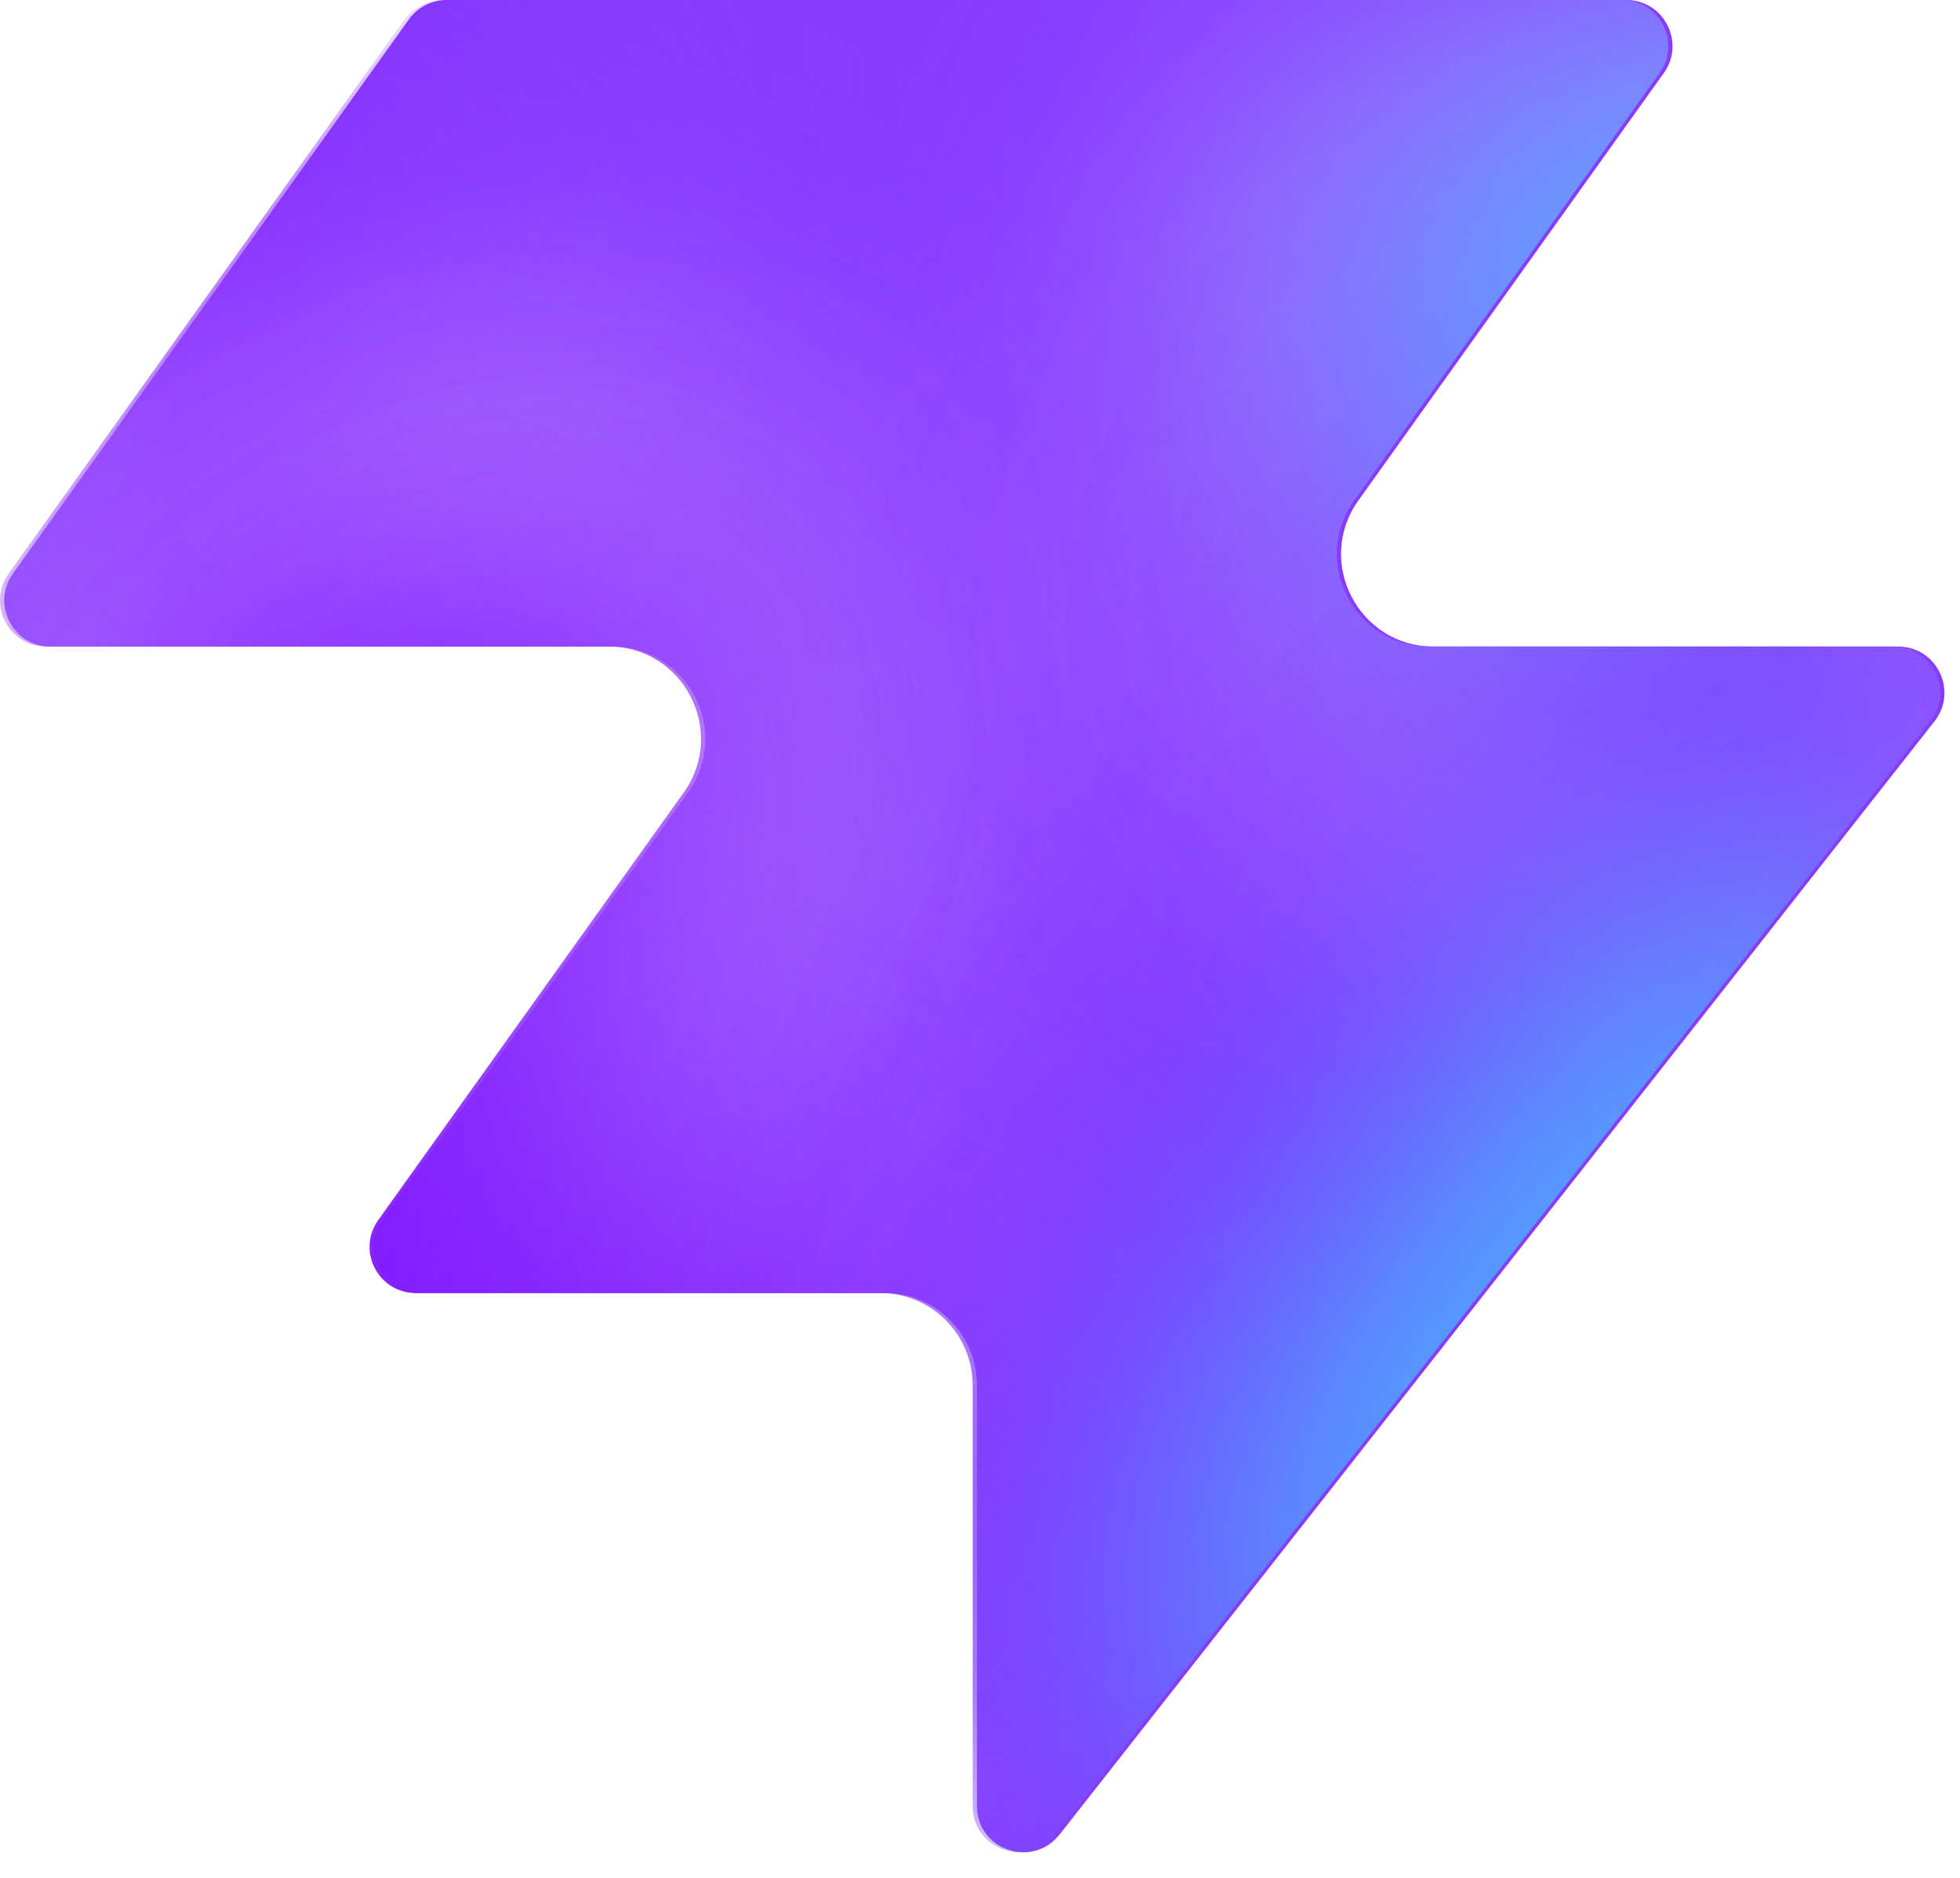
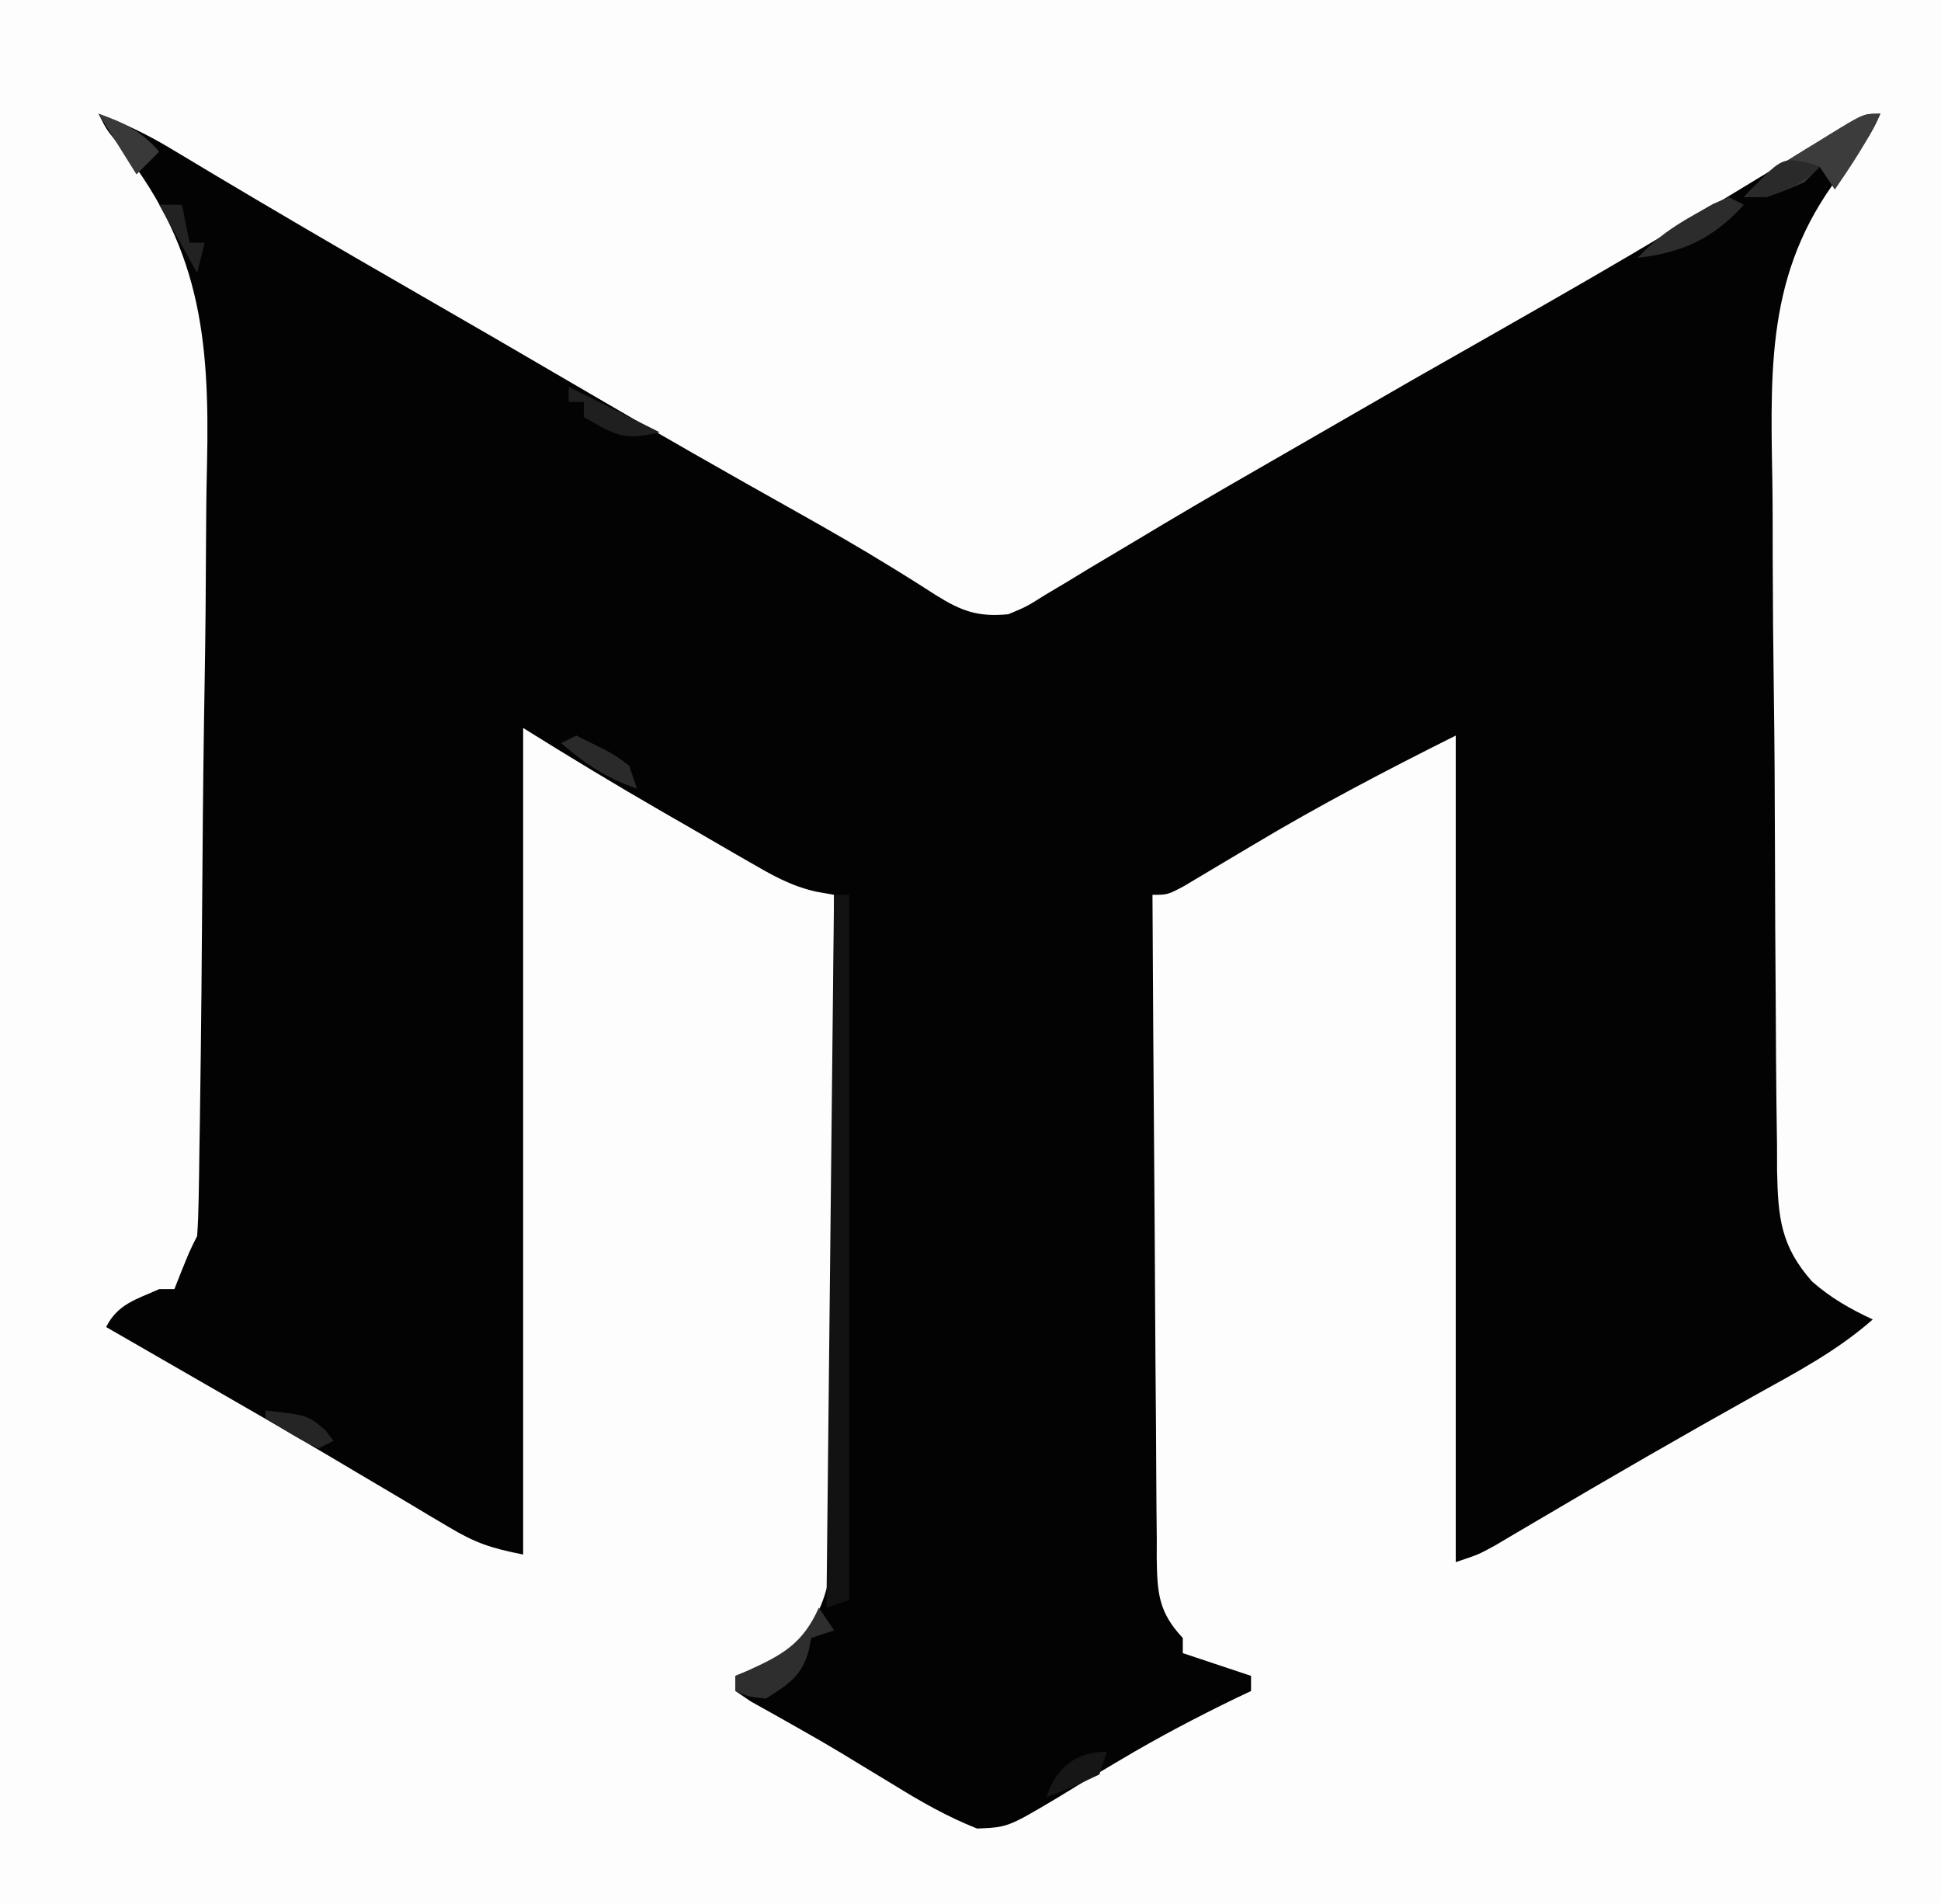
- <svg xmlns="http://www.w3.org/2000/svg" width="48" height="46" fill="none" viewBox="0 0 48 46">
-   <path fill="#863bff" d="M25.946 44.938c-.664.845-2.021.375-2.021-.698V33.937a2.26 2.26 0 0 0-2.262-2.262H10.287c-.92 0-1.456-1.04-.92-1.788l7.48-10.471c1.07-1.497 0-3.578-1.842-3.578H1.237c-.92 0-1.456-1.04-.92-1.788L10.013.474c.214-.297.556-.474.92-.474h28.894c.92 0 1.456 1.04.92 1.788l-7.48 10.471c-1.07 1.498 0 3.579 1.842 3.579h11.377c.943 0 1.473 1.088.89 1.83L25.947 44.94z" style="fill:#863bff;fill:color(display-p3 .525 .23 1);fill-opacity:1" />
-   <mask id="a" width="48" height="46" x="0" y="0" maskUnits="userSpaceOnUse" style="mask-type:alpha">
-     <path fill="#000" d="M25.842 44.938c-.664.844-2.021.375-2.021-.698V33.937a2.26 2.26 0 0 0-2.262-2.262H10.183c-.92 0-1.456-1.04-.92-1.788l7.48-10.471c1.07-1.498 0-3.579-1.842-3.579H1.133c-.92 0-1.456-1.04-.92-1.787L9.91.473c.214-.297.556-.474.92-.474h28.894c.92 0 1.456 1.04.92 1.788l-7.48 10.471c-1.07 1.498 0 3.578 1.842 3.578h11.377c.943 0 1.473 1.088.89 1.832L25.843 44.94z" style="fill:#000;fill-opacity:1" />
-   </mask>
-   <g mask="url(#a)">
-     <g filter="url(#b)">
-       <ellipse cx="5.508" cy="14.704" fill="#ede6ff" rx="5.508" ry="14.704" style="fill:#ede6ff;fill:color(display-p3 .927 .903 1);fill-opacity:1" transform="matrix(.00324 1 1 -.00324 -4.47 31.516)" />
-     </g>
-     <g filter="url(#c)">
-       <ellipse cx="10.399" cy="29.851" fill="#ede6ff" rx="10.399" ry="29.851" style="fill:#ede6ff;fill:color(display-p3 .927 .903 1);fill-opacity:1" transform="matrix(.00324 1 1 -.00324 -39.328 7.883)" />
-     </g>
-     <g filter="url(#d)">
-       <ellipse cx="5.508" cy="30.487" fill="#7e14ff" rx="5.508" ry="30.487" style="fill:#7e14ff;fill:color(display-p3 .492 .077 1);fill-opacity:1" transform="rotate(89.814 -25.913 -14.639)scale(1 -1)" />
-     </g>
-     <g filter="url(#e)">
-       <ellipse cx="5.508" cy="30.599" fill="#7e14ff" rx="5.508" ry="30.599" style="fill:#7e14ff;fill:color(display-p3 .492 .077 1);fill-opacity:1" transform="rotate(89.814 -32.644 -3.334)scale(1 -1)" />
-     </g>
-     <g filter="url(#f)">
-       <ellipse cx="5.508" cy="30.599" fill="#7e14ff" rx="5.508" ry="30.599" style="fill:#7e14ff;fill:color(display-p3 .492 .077 1);fill-opacity:1" transform="matrix(.00324 1 1 -.00324 -34.34 30.47)" />
-     </g>
-     <g filter="url(#g)">
-       <ellipse cx="14.072" cy="22.078" fill="#ede6ff" rx="14.072" ry="22.078" style="fill:#ede6ff;fill:color(display-p3 .927 .903 1);fill-opacity:1" transform="rotate(93.35 24.506 48.493)scale(-1 1)" />
-     </g>
-     <g filter="url(#h)">
-       <ellipse cx="3.47" cy="21.501" fill="#7e14ff" rx="3.47" ry="21.501" style="fill:#7e14ff;fill:color(display-p3 .492 .077 1);fill-opacity:1" transform="rotate(89.009 28.708 47.59)scale(-1 1)" />
-     </g>
-     <g filter="url(#i)">
-       <ellipse cx="3.47" cy="21.501" fill="#7e14ff" rx="3.47" ry="21.501" style="fill:#7e14ff;fill:color(display-p3 .492 .077 1);fill-opacity:1" transform="rotate(89.009 28.708 47.59)scale(-1 1)" />
-     </g>
-     <g filter="url(#j)">
-       <ellipse cx=".387" cy="8.972" fill="#7e14ff" rx="4.407" ry="29.108" style="fill:#7e14ff;fill:color(display-p3 .492 .077 1);fill-opacity:1" transform="rotate(39.51 .387 8.972)" />
-     </g>
-     <g filter="url(#k)">
-       <ellipse cx="47.523" cy="-6.092" fill="#7e14ff" rx="4.407" ry="29.108" style="fill:#7e14ff;fill:color(display-p3 .492 .077 1);fill-opacity:1" transform="rotate(37.892 47.523 -6.092)" />
-     </g>
-     <g filter="url(#l)">
-       <ellipse cx="41.412" cy="6.333" fill="#47bfff" rx="5.971" ry="9.665" style="fill:#47bfff;fill:color(display-p3 .28 .748 1);fill-opacity:1" transform="rotate(37.892 41.412 6.333)" />
-     </g>
-     <g filter="url(#m)">
-       <ellipse cx="-1.879" cy="38.332" fill="#7e14ff" rx="4.407" ry="29.108" style="fill:#7e14ff;fill:color(display-p3 .492 .077 1);fill-opacity:1" transform="rotate(37.892 -1.88 38.332)" />
-     </g>
-     <g filter="url(#n)">
-       <ellipse cx="-1.879" cy="38.332" fill="#7e14ff" rx="4.407" ry="29.108" style="fill:#7e14ff;fill:color(display-p3 .492 .077 1);fill-opacity:1" transform="rotate(37.892 -1.88 38.332)" />
-     </g>
-     <g filter="url(#o)">
-       <ellipse cx="35.651" cy="29.907" fill="#7e14ff" rx="4.407" ry="29.108" style="fill:#7e14ff;fill:color(display-p3 .492 .077 1);fill-opacity:1" transform="rotate(37.892 35.651 29.907)" />
-     </g>
-     <g filter="url(#p)">
-       <ellipse cx="38.418" cy="32.4" fill="#47bfff" rx="5.971" ry="15.297" style="fill:#47bfff;fill:color(display-p3 .28 .748 1);fill-opacity:1" transform="rotate(37.892 38.418 32.4)" />
-     </g>
-   </g>
-   <defs>
-     <filter id="b" width="60.045" height="41.654" x="-19.77" y="16.149" color-interpolation-filters="sRGB" filterUnits="userSpaceOnUse">
-       <feFlood flood-opacity="0" result="BackgroundImageFix" />
-       <feBlend in="SourceGraphic" in2="BackgroundImageFix" result="shape" />
-       <feGaussianBlur result="effect1_foregroundBlur_2002_17158" stdDeviation="7.659" />
-     </filter>
-     <filter id="c" width="90.34" height="51.437" x="-54.613" y="-7.533" color-interpolation-filters="sRGB" filterUnits="userSpaceOnUse">
-       <feFlood flood-opacity="0" result="BackgroundImageFix" />
-       <feBlend in="SourceGraphic" in2="BackgroundImageFix" result="shape" />
-       <feGaussianBlur result="effect1_foregroundBlur_2002_17158" stdDeviation="7.659" />
-     </filter>
-     <filter id="d" width="79.355" height="29.4" x="-49.64" y="2.03" color-interpolation-filters="sRGB" filterUnits="userSpaceOnUse">
-       <feFlood flood-opacity="0" result="BackgroundImageFix" />
-       <feBlend in="SourceGraphic" in2="BackgroundImageFix" result="shape" />
-       <feGaussianBlur result="effect1_foregroundBlur_2002_17158" stdDeviation="4.596" />
-     </filter>
-     <filter id="e" width="79.579" height="29.4" x="-45.045" y="20.029" color-interpolation-filters="sRGB" filterUnits="userSpaceOnUse">
-       <feFlood flood-opacity="0" result="BackgroundImageFix" />
-       <feBlend in="SourceGraphic" in2="BackgroundImageFix" result="shape" />
-       <feGaussianBlur result="effect1_foregroundBlur_2002_17158" stdDeviation="4.596" />
-     </filter>
-     <filter id="f" width="79.579" height="29.4" x="-43.513" y="21.178" color-interpolation-filters="sRGB" filterUnits="userSpaceOnUse">
-       <feFlood flood-opacity="0" result="BackgroundImageFix" />
-       <feBlend in="SourceGraphic" in2="BackgroundImageFix" result="shape" />
-       <feGaussianBlur result="effect1_foregroundBlur_2002_17158" stdDeviation="4.596" />
-     </filter>
-     <filter id="g" width="74.749" height="58.852" x="15.756" y="-17.901" color-interpolation-filters="sRGB" filterUnits="userSpaceOnUse">
-       <feFlood flood-opacity="0" result="BackgroundImageFix" />
-       <feBlend in="SourceGraphic" in2="BackgroundImageFix" result="shape" />
-       <feGaussianBlur result="effect1_foregroundBlur_2002_17158" stdDeviation="7.659" />
-     </filter>
-     <filter id="h" width="61.377" height="25.362" x="23.548" y="2.284" color-interpolation-filters="sRGB" filterUnits="userSpaceOnUse">
-       <feFlood flood-opacity="0" result="BackgroundImageFix" />
-       <feBlend in="SourceGraphic" in2="BackgroundImageFix" result="shape" />
-       <feGaussianBlur result="effect1_foregroundBlur_2002_17158" stdDeviation="4.596" />
-     </filter>
-     <filter id="i" width="61.377" height="25.362" x="23.548" y="2.284" color-interpolation-filters="sRGB" filterUnits="userSpaceOnUse">
-       <feFlood flood-opacity="0" result="BackgroundImageFix" />
-       <feBlend in="SourceGraphic" in2="BackgroundImageFix" result="shape" />
-       <feGaussianBlur result="effect1_foregroundBlur_2002_17158" stdDeviation="4.596" />
-     </filter>
-     <filter id="j" width="56.045" height="63.649" x="-27.636" y="-22.853" color-interpolation-filters="sRGB" filterUnits="userSpaceOnUse">
-       <feFlood flood-opacity="0" result="BackgroundImageFix" />
-       <feBlend in="SourceGraphic" in2="BackgroundImageFix" result="shape" />
-       <feGaussianBlur result="effect1_foregroundBlur_2002_17158" stdDeviation="4.596" />
-     </filter>
-     <filter id="k" width="54.814" height="64.646" x="20.116" y="-38.415" color-interpolation-filters="sRGB" filterUnits="userSpaceOnUse">
-       <feFlood flood-opacity="0" result="BackgroundImageFix" />
-       <feBlend in="SourceGraphic" in2="BackgroundImageFix" result="shape" />
-       <feGaussianBlur result="effect1_foregroundBlur_2002_17158" stdDeviation="4.596" />
-     </filter>
-     <filter id="l" width="33.541" height="35.313" x="24.641" y="-11.323" color-interpolation-filters="sRGB" filterUnits="userSpaceOnUse">
-       <feFlood flood-opacity="0" result="BackgroundImageFix" />
-       <feBlend in="SourceGraphic" in2="BackgroundImageFix" result="shape" />
-       <feGaussianBlur result="effect1_foregroundBlur_2002_17158" stdDeviation="4.596" />
-     </filter>
-     <filter id="m" width="54.814" height="64.646" x="-29.286" y="6.009" color-interpolation-filters="sRGB" filterUnits="userSpaceOnUse">
-       <feFlood flood-opacity="0" result="BackgroundImageFix" />
-       <feBlend in="SourceGraphic" in2="BackgroundImageFix" result="shape" />
-       <feGaussianBlur result="effect1_foregroundBlur_2002_17158" stdDeviation="4.596" />
-     </filter>
-     <filter id="n" width="54.814" height="64.646" x="-29.286" y="6.009" color-interpolation-filters="sRGB" filterUnits="userSpaceOnUse">
-       <feFlood flood-opacity="0" result="BackgroundImageFix" />
-       <feBlend in="SourceGraphic" in2="BackgroundImageFix" result="shape" />
-       <feGaussianBlur result="effect1_foregroundBlur_2002_17158" stdDeviation="4.596" />
-     </filter>
-     <filter id="o" width="54.814" height="64.646" x="8.244" y="-2.416" color-interpolation-filters="sRGB" filterUnits="userSpaceOnUse">
-       <feFlood flood-opacity="0" result="BackgroundImageFix" />
-       <feBlend in="SourceGraphic" in2="BackgroundImageFix" result="shape" />
-       <feGaussianBlur result="effect1_foregroundBlur_2002_17158" stdDeviation="4.596" />
-     </filter>
-     <filter id="p" width="39.409" height="43.623" x="18.713" y="10.588" color-interpolation-filters="sRGB" filterUnits="userSpaceOnUse">
-       <feFlood flood-opacity="0" result="BackgroundImageFix" />
-       <feBlend in="SourceGraphic" in2="BackgroundImageFix" result="shape" />
-       <feGaussianBlur result="effect1_foregroundBlur_2002_17158" stdDeviation="4.596" />
-     </filter>
-   </defs>
+ <svg xmlns="http://www.w3.org/2000/svg" version="1.1" width="256" height="251">
+   <path d="M0 0 C84.48 0 168.96 0 256 0 C256 82.83 256 165.66 256 251 C171.52 251 87.04 251 0 251 C0 168.17 0 85.34 0 0 Z " fill="#FDFDFD" transform="translate(0,0)" />
+   <path d="M0 0 C3.326 1.26 6.34 2.681 9.387 4.512 C10.229 5.014 11.071 5.517 11.939 6.035 C13.299 6.853 13.299 6.853 14.688 7.688 C23.046 12.671 31.439 17.587 39.875 22.438 C48.331 27.302 56.769 32.196 65.188 37.125 C74.058 42.317 82.981 47.408 91.949 52.429 C96.21 54.823 100.441 57.241 104.598 59.812 C105.631 60.451 105.631 60.451 106.685 61.102 C107.93 61.879 109.168 62.664 110.399 63.462 C113.828 65.607 115.983 66.388 120 66 C122.429 64.98 122.429 64.98 124.824 63.465 C125.757 62.911 126.689 62.356 127.65 61.785 C128.652 61.176 129.655 60.566 130.688 59.938 C132.86 58.642 135.033 57.348 137.207 56.055 C138.329 55.383 139.452 54.711 140.608 54.019 C145.998 50.811 151.436 47.687 156.875 44.562 C159.057 43.305 161.24 42.047 163.422 40.789 C166.712 38.894 170.001 36.999 173.291 35.104 C202.304 18.608 202.304 18.608 230.805 1.258 C233 0 233 0 235 0 C233.852 2.754 232.352 4.83 230.441 7.082 C220.19 19.818 220.456 32.355 220.753 48.171 C220.808 51.666 220.802 55.161 220.804 58.657 C220.816 64.509 220.869 70.361 220.95 76.213 C221.045 82.966 221.086 89.717 221.098 96.471 C221.11 103.699 221.153 110.926 221.208 118.154 C221.223 120.224 221.232 122.295 221.241 124.365 C221.26 128.221 221.313 132.075 221.371 135.93 C221.374 137.07 221.377 138.209 221.38 139.383 C221.505 145.546 221.854 149.318 226 154 C228.473 156.163 231.026 157.619 234 159 C229.346 163.096 224.082 165.891 218.688 168.875 C208.927 174.324 199.254 179.905 189.632 185.593 C188.197 186.437 188.197 186.437 186.734 187.297 C185.891 187.795 185.048 188.294 184.179 188.808 C182 190 182 190 179 191 C179 155.03 179 119.06 179 82 C169.836 86.582 161.009 91.199 152.25 96.438 C150.153 97.69 148.055 98.939 145.953 100.184 C145.047 100.726 144.141 101.268 143.208 101.826 C141 103 141 103 139 103 C139.061 115.187 139.138 127.374 139.236 139.561 C139.28 145.22 139.32 150.878 139.346 156.537 C139.372 161.997 139.413 167.456 139.463 172.915 C139.48 175 139.491 177.084 139.498 179.169 C139.507 182.085 139.535 185.001 139.568 187.917 C139.566 188.782 139.565 189.646 139.563 190.537 C139.634 195.019 139.786 197.602 143 201 C143 201.66 143 202.32 143 203 C145.97 203.99 148.94 204.98 152 206 C152 206.66 152 207.32 152 208 C151.377 208.294 150.755 208.588 150.113 208.891 C144.853 211.444 139.76 214.111 134.738 217.105 C133.814 217.652 132.89 218.199 131.938 218.763 C130.08 219.869 128.229 220.989 126.388 222.124 C119.919 225.96 119.919 225.96 115.875 226.137 C111.951 224.585 108.459 222.592 104.875 220.375 C103.374 219.466 101.873 218.557 100.371 217.648 C99.635 217.2 98.899 216.751 98.14 216.288 C96.184 215.111 94.213 213.971 92.223 212.852 C90.597 211.935 90.597 211.935 88.938 211 C87.497 210.196 87.497 210.196 86.027 209.375 C85.358 208.921 84.689 208.468 84 208 C84 207.34 84 206.68 84 206 C84.531 205.792 85.062 205.585 85.609 205.371 C86.316 205.063 87.022 204.755 87.75 204.438 C88.794 204.002 88.794 204.002 89.859 203.559 C93.46 200.937 95.599 197.248 96.377 192.891 C96.529 190.506 96.56 188.15 96.546 185.76 C96.561 184.412 96.561 184.412 96.577 183.038 C96.607 180.089 96.608 177.141 96.609 174.191 C96.624 172.139 96.641 170.086 96.659 168.033 C96.703 162.646 96.723 157.259 96.738 151.872 C96.758 146.368 96.8 140.865 96.84 135.361 C96.915 124.574 96.965 113.787 97 103 C96.237 102.866 95.474 102.732 94.688 102.594 C91.25 101.834 88.716 100.339 85.668 98.578 C85.073 98.236 84.477 97.894 83.864 97.542 C81.968 96.451 80.078 95.351 78.188 94.25 C76.929 93.525 75.671 92.801 74.412 92.078 C68.197 88.495 62.087 84.804 56 81 C56 116.97 56 152.94 56 190 C51.712 189.142 49.755 188.504 46.176 186.367 C45.241 185.815 44.307 185.263 43.344 184.694 C42.343 184.094 41.343 183.493 40.312 182.875 C38.174 181.609 36.034 180.343 33.895 179.078 C32.776 178.415 31.658 177.752 30.506 177.068 C25.114 173.879 19.683 170.758 14.253 167.634 C12.511 166.631 10.77 165.628 9.029 164.625 C6.353 163.082 3.677 161.541 1 160 C2.519 156.961 4.98 156.356 8 155 C8.66 155 9.32 155 10 155 C10.309 154.216 10.619 153.433 10.938 152.625 C12 150 12 150 13 148 C13.118 146.358 13.174 144.712 13.201 143.066 C13.22 142.022 13.238 140.978 13.258 139.903 C13.281 138.177 13.281 138.177 13.304 136.416 C13.323 135.208 13.343 133.999 13.363 132.754 C13.532 121.551 13.63 110.348 13.704 99.144 C13.76 90.88 13.854 82.618 14 74.355 C14.099 68.528 14.151 62.701 14.17 56.874 C14.182 53.404 14.215 49.937 14.299 46.468 C14.701 29.254 13.357 17.113 2.196 3.502 C1 2 1 2 0 0 Z " fill="#030303" transform="translate(13,15)" />
+   <path d="M0 0 C0.66 0 1.32 0 2 0 C2 30.69 2 61.38 2 93 C0.515 93.495 0.515 93.495 -1 94 C-0.67 62.98 -0.34 31.96 0 0 Z " fill="#121212" transform="translate(110,118)" />
+   <path d="M0 0 C-1.652 3.579 -3.783 6.748 -6 10 C-6.66 9.01 -7.32 8.02 -8 7 C-8.66 7.66 -9.32 8.32 -10 9 C-12.923 10.349 -14.752 11 -18 11 C-15.284 7.914 -11.913 5.927 -8.438 3.812 C-7.848 3.444 -7.258 3.076 -6.65 2.697 C-2.252 0 -2.252 0 0 0 Z " fill="#3C3C3C" transform="translate(248,15)" />
+   <path d="M0 0 C0.66 0.99 1.32 1.98 2 3 C1.01 3.33 0.02 3.66 -1 4 C-1.124 4.598 -1.248 5.196 -1.375 5.812 C-2.315 9.102 -4.166 10.221 -7 12 C-9.312 11.75 -9.312 11.75 -11 11 C-11 10.34 -11 9.68 -11 9 C-10.457 8.769 -9.915 8.539 -9.355 8.301 C-4.814 6.23 -2.117 4.763 0 0 Z " fill="#2E2E2E" transform="translate(108,212)" />
+   <path d="M0 0 C0.66 0.33 1.32 0.66 2 1 C-2.031 5.455 -6.055 7.309 -12 8 C-9.723 5.51 -7.377 3.896 -4.438 2.25 C-3.652 1.801 -2.867 1.353 -2.059 0.891 C-1.379 0.597 -0.7 0.303 0 0 Z " fill="#2C2C2C" transform="translate(228,26)" />
+   <path d="M0 0 C5 2.456 5 2.456 7 4 C7.33 4.99 7.66 5.98 8 7 C4.005 5.63 1.2 3.743 -2 1 C-1.34 0.67 -0.68 0.34 0 0 Z " fill="#2A2A2A" transform="translate(76,97)" />
+   <path d="M0 0 C3.96 1.98 7.92 3.96 12 6 C7.234 7.192 6.121 6.342 2 4 C2 3.34 2 2.68 2 2 C1.34 2 0.68 2 0 2 C0 1.34 0 0.68 0 0 Z " fill="#1F1F1F" transform="translate(75,51)" />
+   <path d="M0 0 C3.375 1.186 5.647 2.276 8 5 C7.01 5.99 6.02 6.98 5 8 C2.525 4.04 2.525 4.04 0 0 Z " fill="#393939" transform="translate(13,15)" />
+   <path d="M0 0 C0.897 0.309 0.897 0.309 1.812 0.625 C-0.443 2.88 -2.192 3.602 -5.188 4.625 C-6.178 4.625 -7.168 4.625 -8.188 4.625 C-3.242 -0.556 -3.242 -0.556 0 0 Z " fill="#2A2A2A" transform="translate(238.1875,21.375)" />
+   <path d="M0 0 C5.538 0.615 5.538 0.615 7.875 2.562 C8.432 3.274 8.432 3.274 9 4 C8.01 4.495 8.01 4.495 7 5 C4.525 3.886 2.321 2.418 0 1 C0 0.67 0 0.34 0 0 Z " fill="#252525" transform="translate(35,186)" />
+   <path d="M0 0 C-0.33 0.99 -0.66 1.98 -1 3 C-4.562 4.688 -4.562 4.688 -8 6 C-6.729 2.186 -4.191 0 0 0 Z " fill="#161616" transform="translate(146,231)" />
+   <path d="M0 0 C0.99 0 1.98 0 3 0 C3.33 1.65 3.66 3.3 4 5 C4.66 5 5.32 5 6 5 C5.67 6.32 5.34 7.64 5 9 C3.35 6.03 1.7 3.06 0 0 Z " fill="#222222" transform="translate(21,27)" />
</svg>
